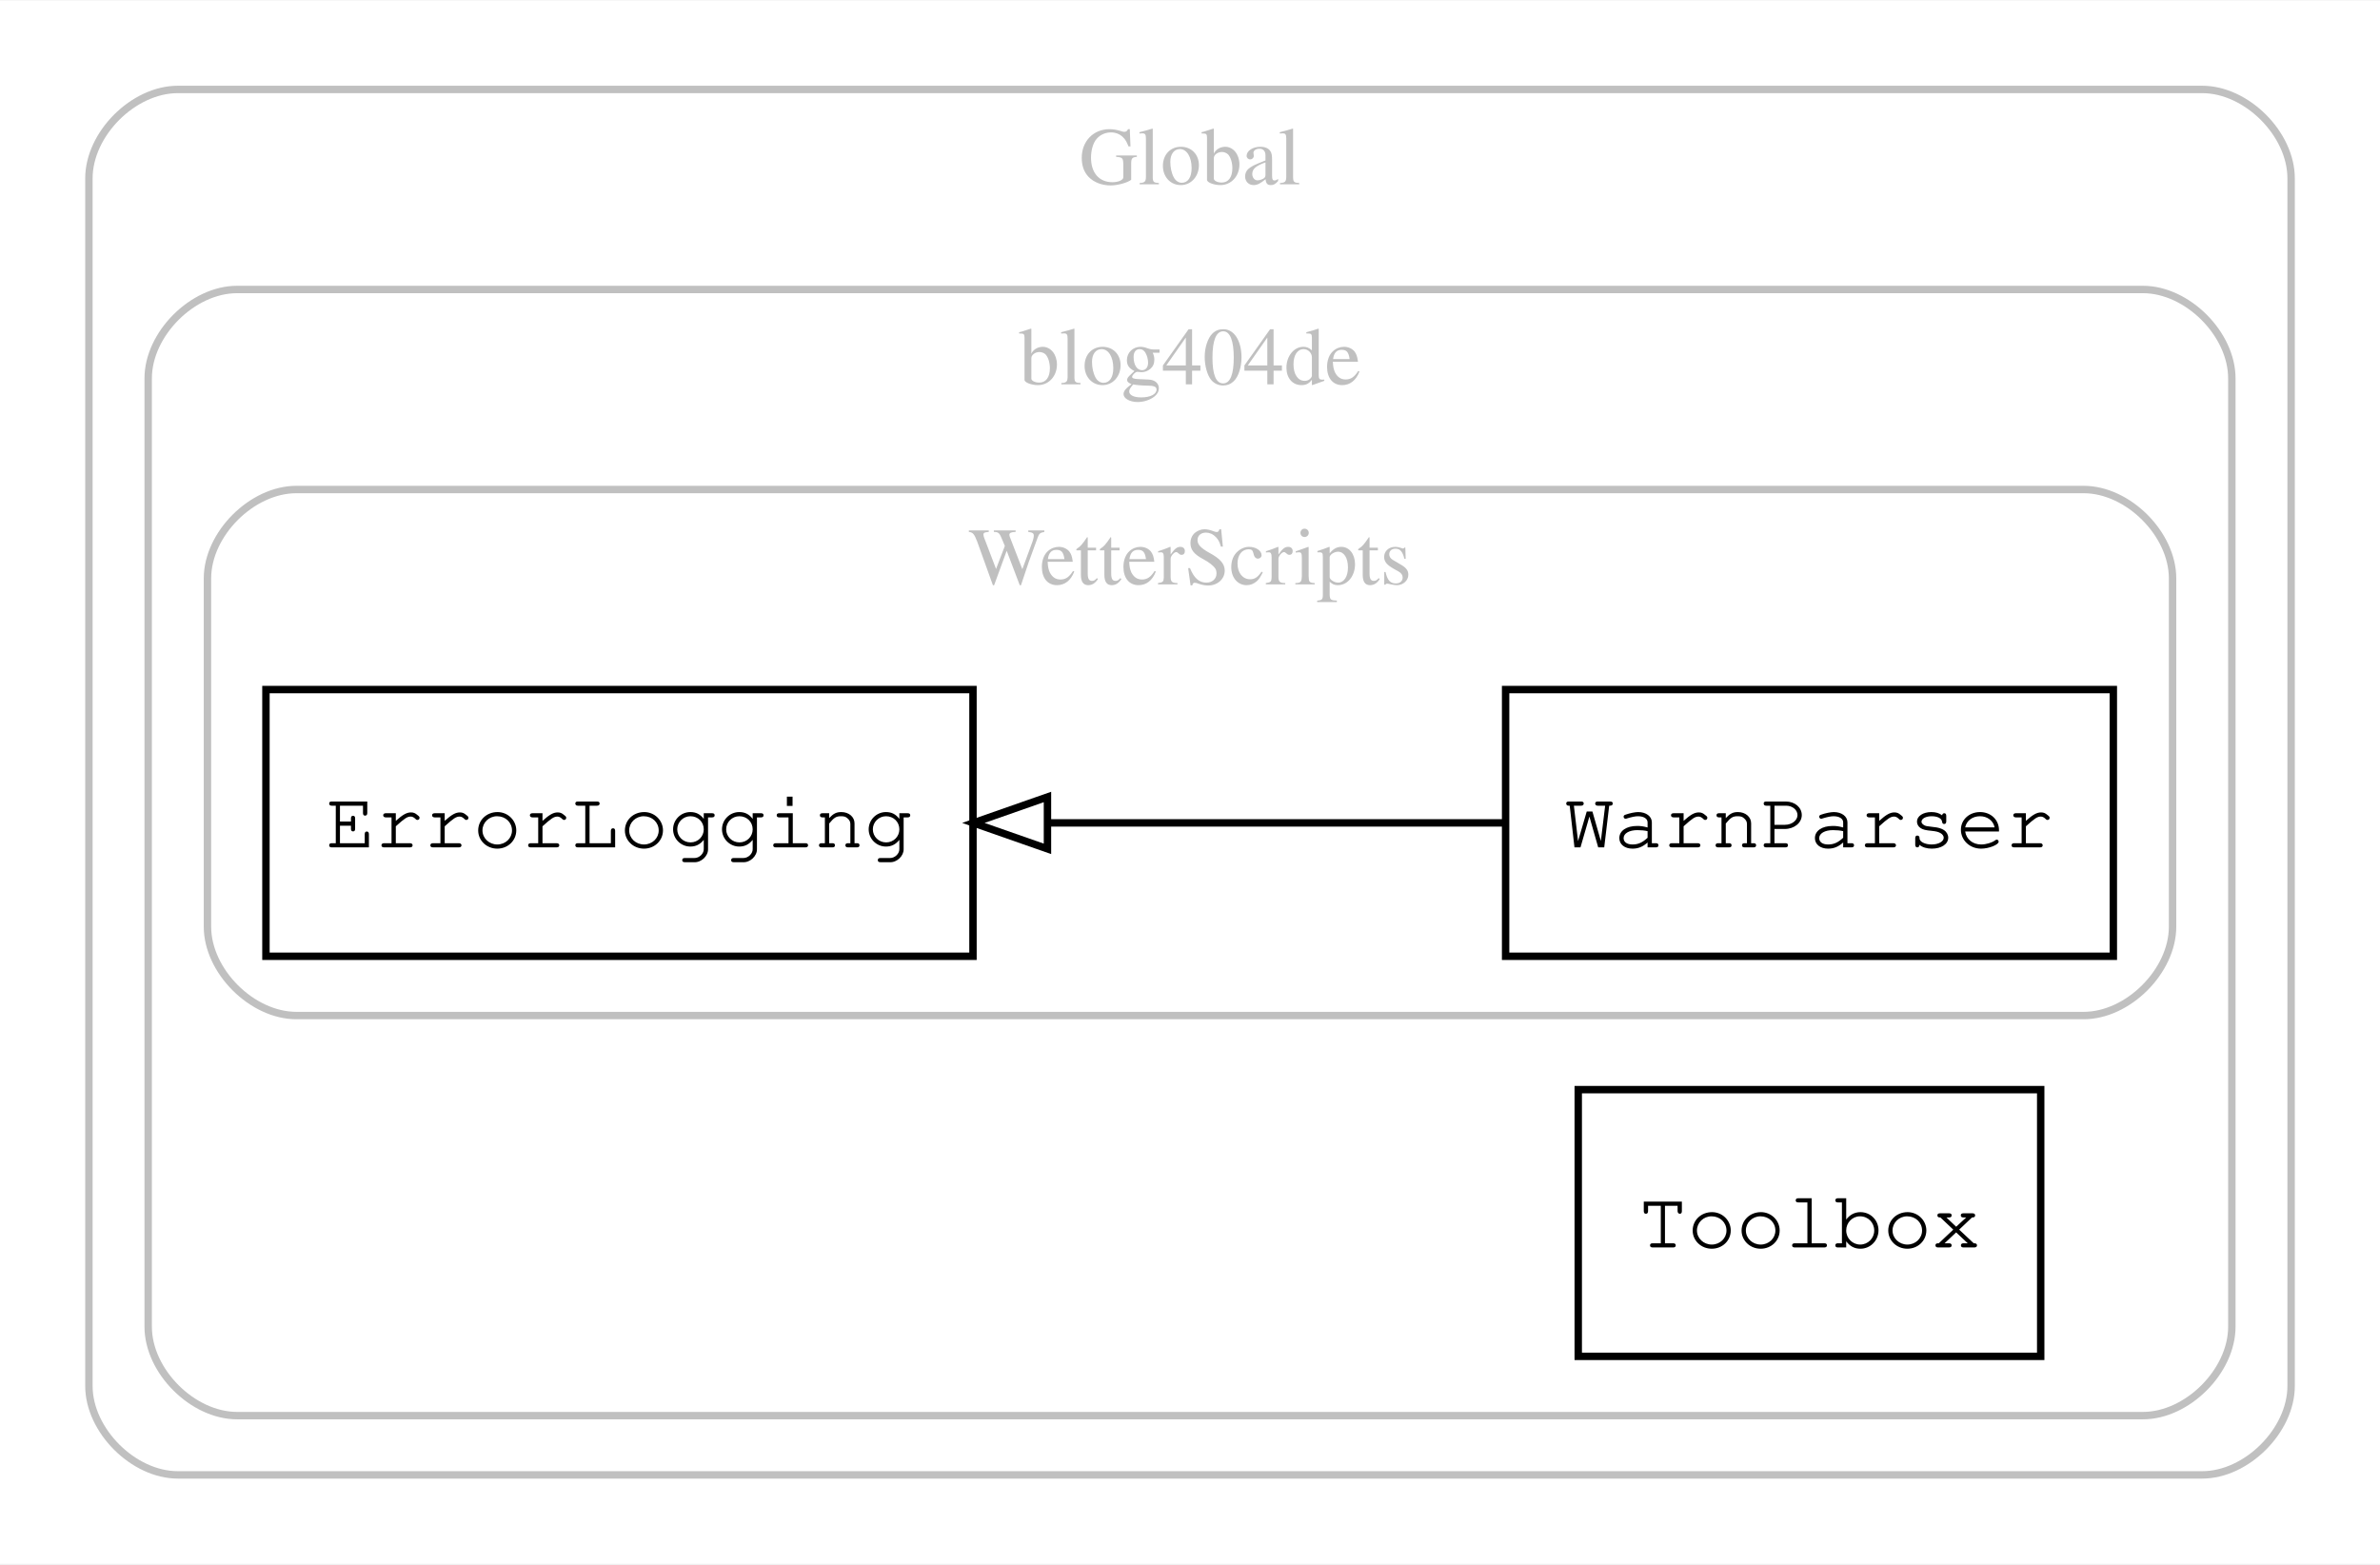
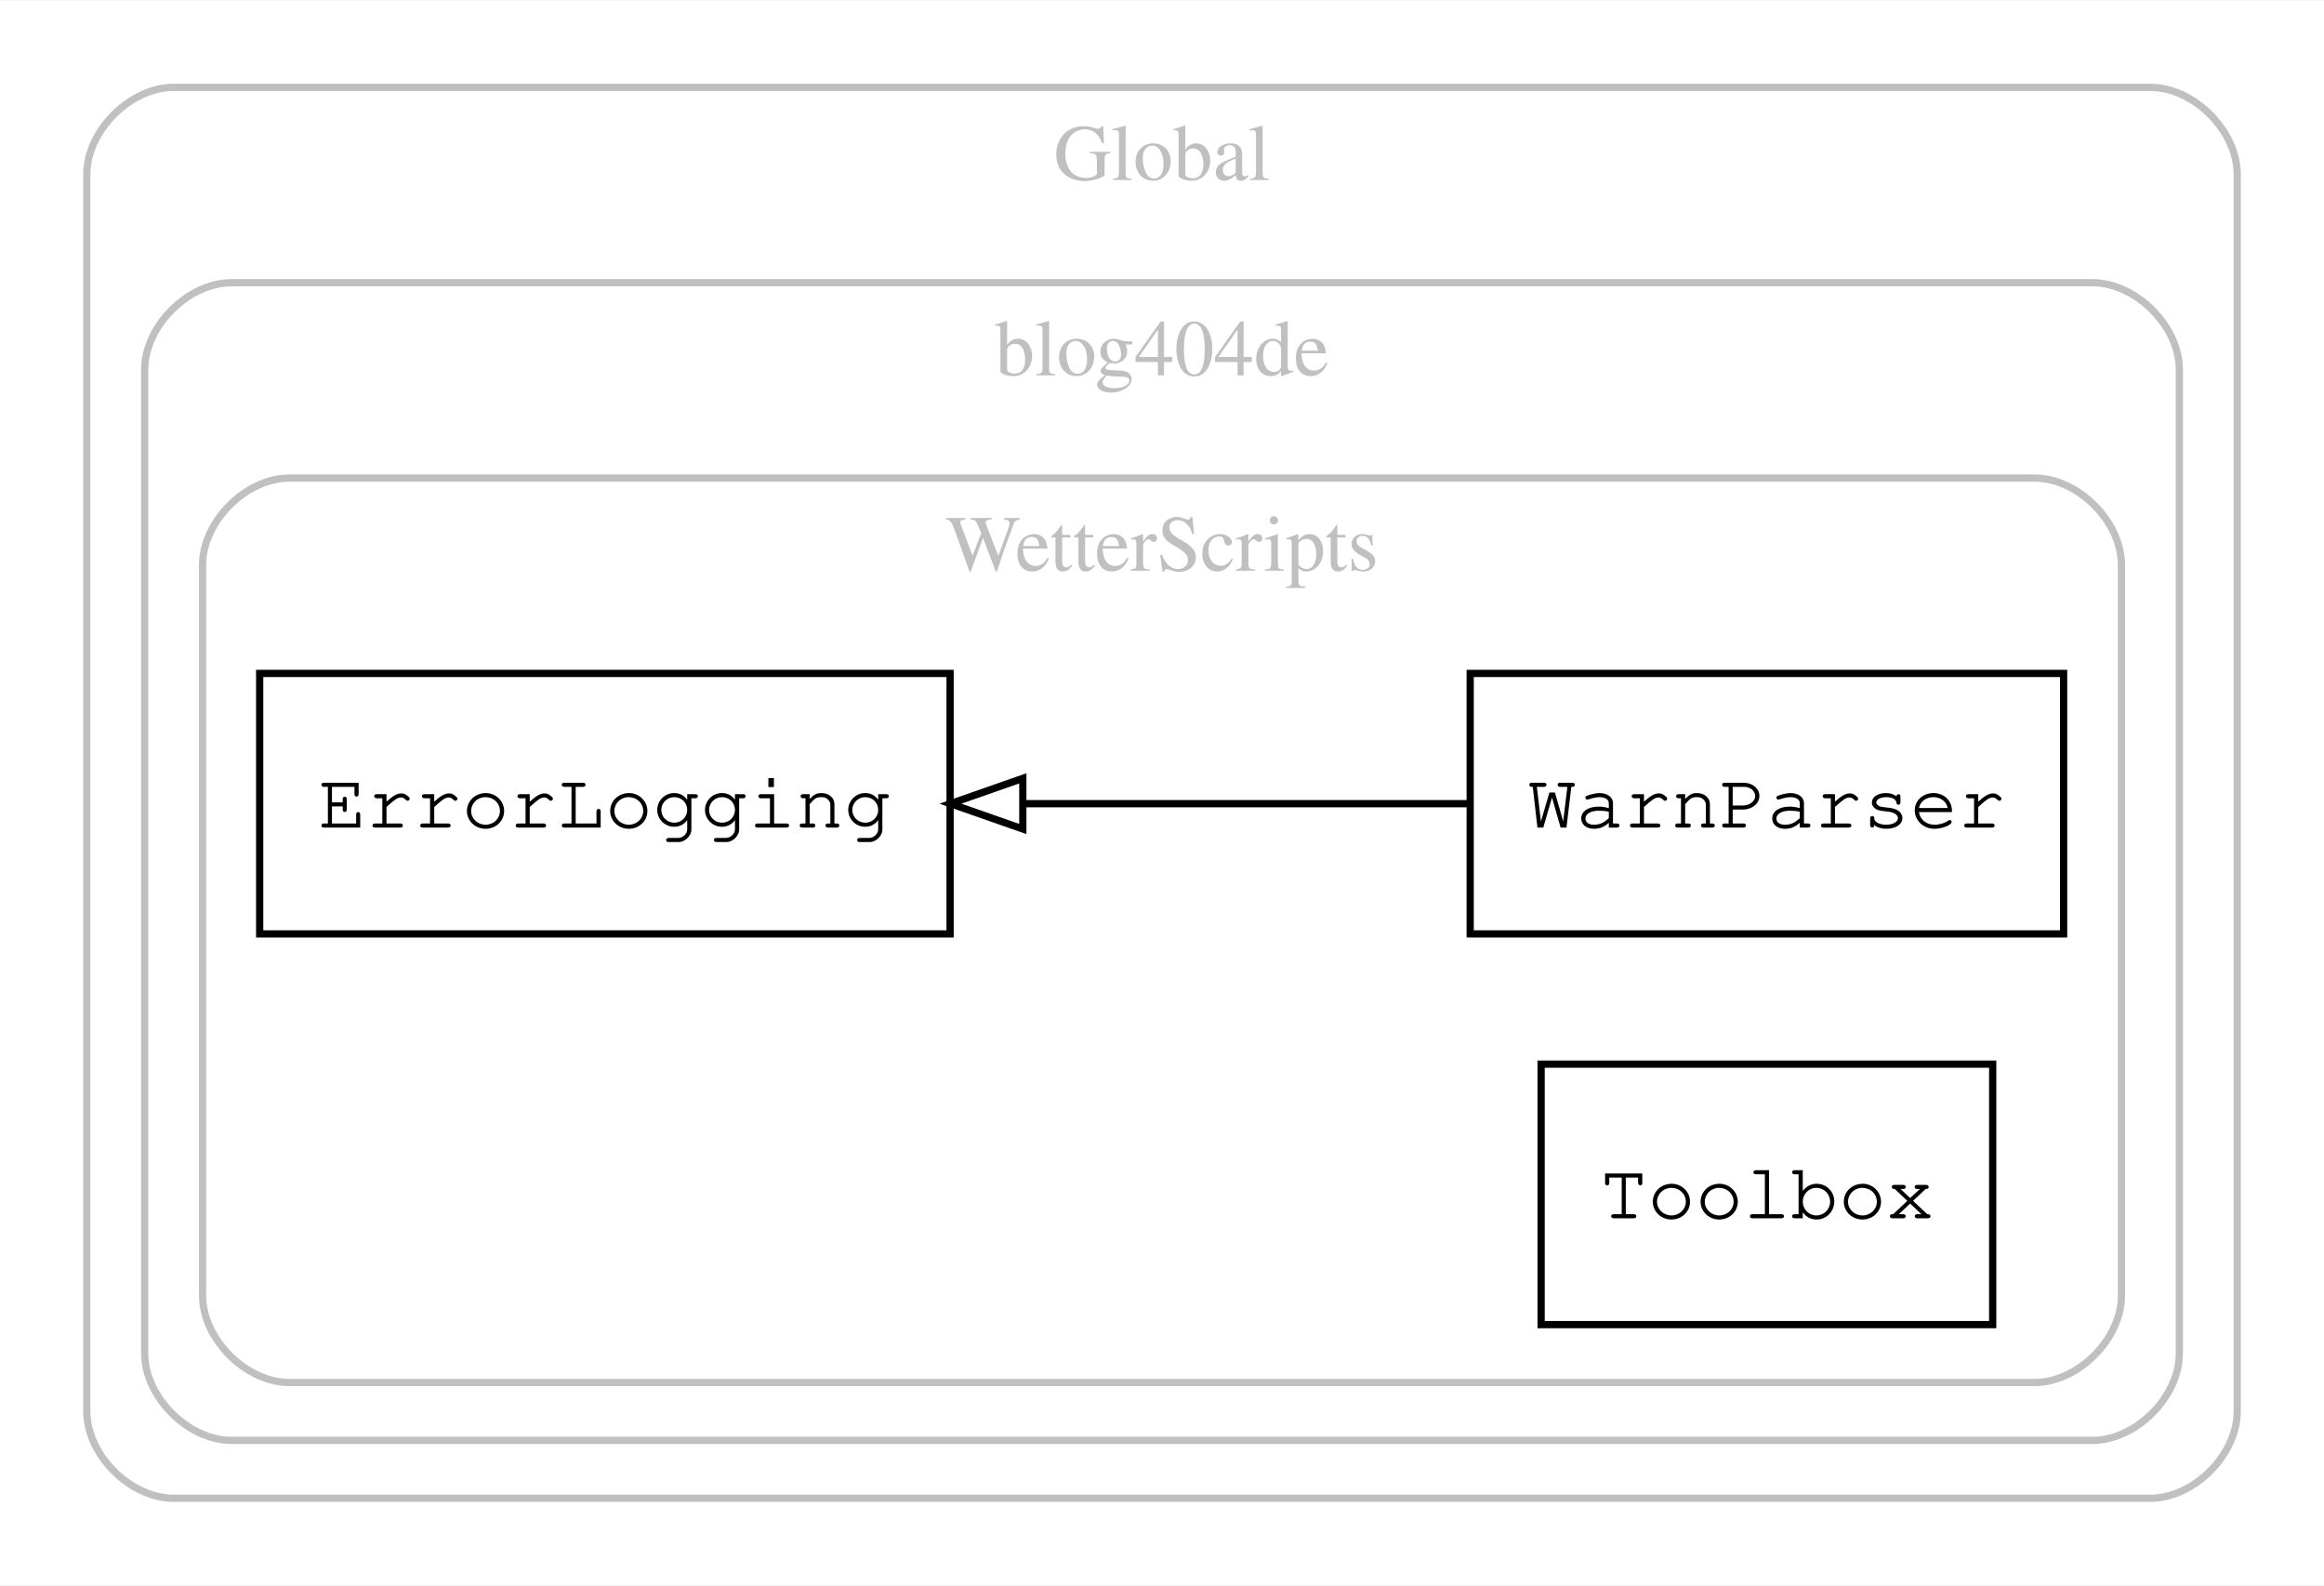
- <svg xmlns="http://www.w3.org/2000/svg" width="321pt" height="211pt" viewBox="0.00 0.00 321.22 211.00">
-   <g id="graph0" class="graph" transform="scale(1 1) rotate(0) translate(4 207)">
-     <polygon fill="#ffffff" stroke="transparent" points="-4,4 -4,-207 317.224,-207 317.224,4 -4,4" />
+ <svg xmlns="http://www.w3.org/2000/svg" width="321pt" height="219pt" viewBox="0.00 0.00 321.22 219.00">
+   <g id="graph0" class="graph" transform="scale(1 1) rotate(0) translate(4 215)">
+     <polygon fill="#ffffff" stroke="transparent" points="-4,4 -4,-215 317.224,-215 317.224,4 -4,4" />
    <g id="clust1" class="cluster">
-       <path fill="none" stroke="#c0c0c0" d="M20,-8C20,-8 293.224,-8 293.224,-8 299.224,-8 305.224,-14 305.224,-20 305.224,-20 305.224,-183 305.224,-183 305.224,-189 299.224,-195 293.224,-195 293.224,-195 20,-195 20,-195 14,-195 8,-189 8,-183 8,-183 8,-20 8,-20 8,-14 14,-8 20,-8" />
-       <text text-anchor="middle" x="156.612" y="-182.2" font-family="Times,serif" font-size="11.00" fill="#c0c0c0">Global</text>
+       <path fill="none" stroke="#c0c0c0" d="M20,-8C20,-8 293.224,-8 293.224,-8 299.224,-8 305.224,-14 305.224,-20 305.224,-20 305.224,-191 305.224,-191 305.224,-197 299.224,-203 293.224,-203 293.224,-203 20,-203 20,-203 14,-203 8,-197 8,-191 8,-191 8,-20 8,-20 8,-14 14,-8 20,-8" />
+       <text text-anchor="middle" x="156.612" y="-190.2" font-family="Times,serif" font-size="11.00" fill="#c0c0c0">Global</text>
    </g>
    <g id="clust2" class="cluster">
-       <path fill="none" stroke="#c0c0c0" d="M28,-16C28,-16 285.224,-16 285.224,-16 291.224,-16 297.224,-22 297.224,-28 297.224,-28 297.224,-156 297.224,-156 297.224,-162 291.224,-168 285.224,-168 285.224,-168 28,-168 28,-168 22,-168 16,-162 16,-156 16,-156 16,-28 16,-28 16,-22 22,-16 28,-16" />
-       <text text-anchor="middle" x="156.612" y="-155.2" font-family="Times,serif" font-size="11.00" fill="#c0c0c0">blog404de</text>
+       <path fill="none" stroke="#c0c0c0" d="M28,-16C28,-16 285.224,-16 285.224,-16 291.224,-16 297.224,-22 297.224,-28 297.224,-28 297.224,-164 297.224,-164 297.224,-170 291.224,-176 285.224,-176 285.224,-176 28,-176 28,-176 22,-176 16,-170 16,-164 16,-164 16,-28 16,-28 16,-22 22,-16 28,-16" />
+       <text text-anchor="middle" x="156.612" y="-163.2" font-family="Times,serif" font-size="11.00" fill="#c0c0c0">blog404de</text>
    </g>
    <g id="clust3" class="cluster">
-       <path fill="none" stroke="#c0c0c0" d="M36,-70C36,-70 277.224,-70 277.224,-70 283.224,-70 289.224,-76 289.224,-82 289.224,-82 289.224,-129 289.224,-129 289.224,-135 283.224,-141 277.224,-141 277.224,-141 36,-141 36,-141 30,-141 24,-135 24,-129 24,-129 24,-82 24,-82 24,-76 30,-70 36,-70" />
-       <text text-anchor="middle" x="156.612" y="-128.2" font-family="Times,serif" font-size="11.00" fill="#c0c0c0">WetterScripts</text>
+       <path fill="none" stroke="#c0c0c0" d="M36,-24C36,-24 277.224,-24 277.224,-24 283.224,-24 289.224,-30 289.224,-36 289.224,-36 289.224,-137 289.224,-137 289.224,-143 283.224,-149 277.224,-149 277.224,-149 36,-149 36,-149 30,-149 24,-143 24,-137 24,-137 24,-36 24,-36 24,-30 30,-24 36,-24" />
+       <text text-anchor="middle" x="156.612" y="-136.2" font-family="Times,serif" font-size="11.00" fill="#c0c0c0">WetterScripts</text>
    </g>
    <g id="node1" class="node">
-       <polygon fill="none" stroke="#000000" points="281.229,-114 199.208,-114 199.208,-78 281.229,-78 281.229,-114" />
-       <text text-anchor="middle" x="240.218" y="-92.7" font-family="Courier,monospace" font-size="11.00" fill="#000000">WarnParser</text>
+       <polygon fill="none" stroke="#000000" points="281.229,-122 199.208,-122 199.208,-86 281.229,-86 281.229,-122" />
+       <text text-anchor="middle" x="240.218" y="-100.7" font-family="Courier,monospace" font-size="11.00" fill="#000000">WarnParser</text>
+     </g>
+     <g id="node3" class="node">
+       <polygon fill="none" stroke="#000000" points="127.32,-122 31.893,-122 31.893,-86 127.32,-86 127.32,-122" />
+       <text text-anchor="middle" x="79.606" y="-100.7" font-family="Courier,monospace" font-size="11.00" fill="#000000">ErrorLogging</text>
+     </g>
+     <g id="edge1" class="edge">
+       <path fill="none" stroke="#000000" d="M198.857,-104C180.171,-104 157.774,-104 137.462,-104" />
+       <polygon fill="none" stroke="#000000" points="137.372,-100.5 127.372,-104 137.372,-107.5 137.372,-100.5" />
    </g>
    <g id="node2" class="node">
-       <polygon fill="none" stroke="#000000" points="127.32,-114 31.893,-114 31.893,-78 127.32,-78 127.32,-114" />
-       <text text-anchor="middle" x="79.606" y="-92.7" font-family="Courier,monospace" font-size="11.00" fill="#000000">ErrorLogging</text>
-     </g>
-     <g id="edge1" class="edge">
-       <path fill="none" stroke="#000000" d="M198.857,-96C180.171,-96 157.774,-96 137.462,-96" />
-       <polygon fill="none" stroke="#000000" points="137.372,-92.5 127.372,-96 137.372,-99.5 137.372,-92.5" />
-     </g>
-     <g id="node3" class="node">
-       <polygon fill="none" stroke="#000000" points="271.426,-60 209.01,-60 209.01,-24 271.426,-24 271.426,-60" />
-       <text text-anchor="middle" x="240.218" y="-38.7" font-family="Courier,monospace" font-size="11.00" fill="#000000">Toolbox</text>
+       <polygon fill="none" stroke="#000000" points="271.426,-68 209.01,-68 209.01,-32 271.426,-32 271.426,-68" />
+       <text text-anchor="middle" x="240.218" y="-46.7" font-family="Courier,monospace" font-size="11.00" fill="#000000">Toolbox</text>
    </g>
  </g>
</svg>
